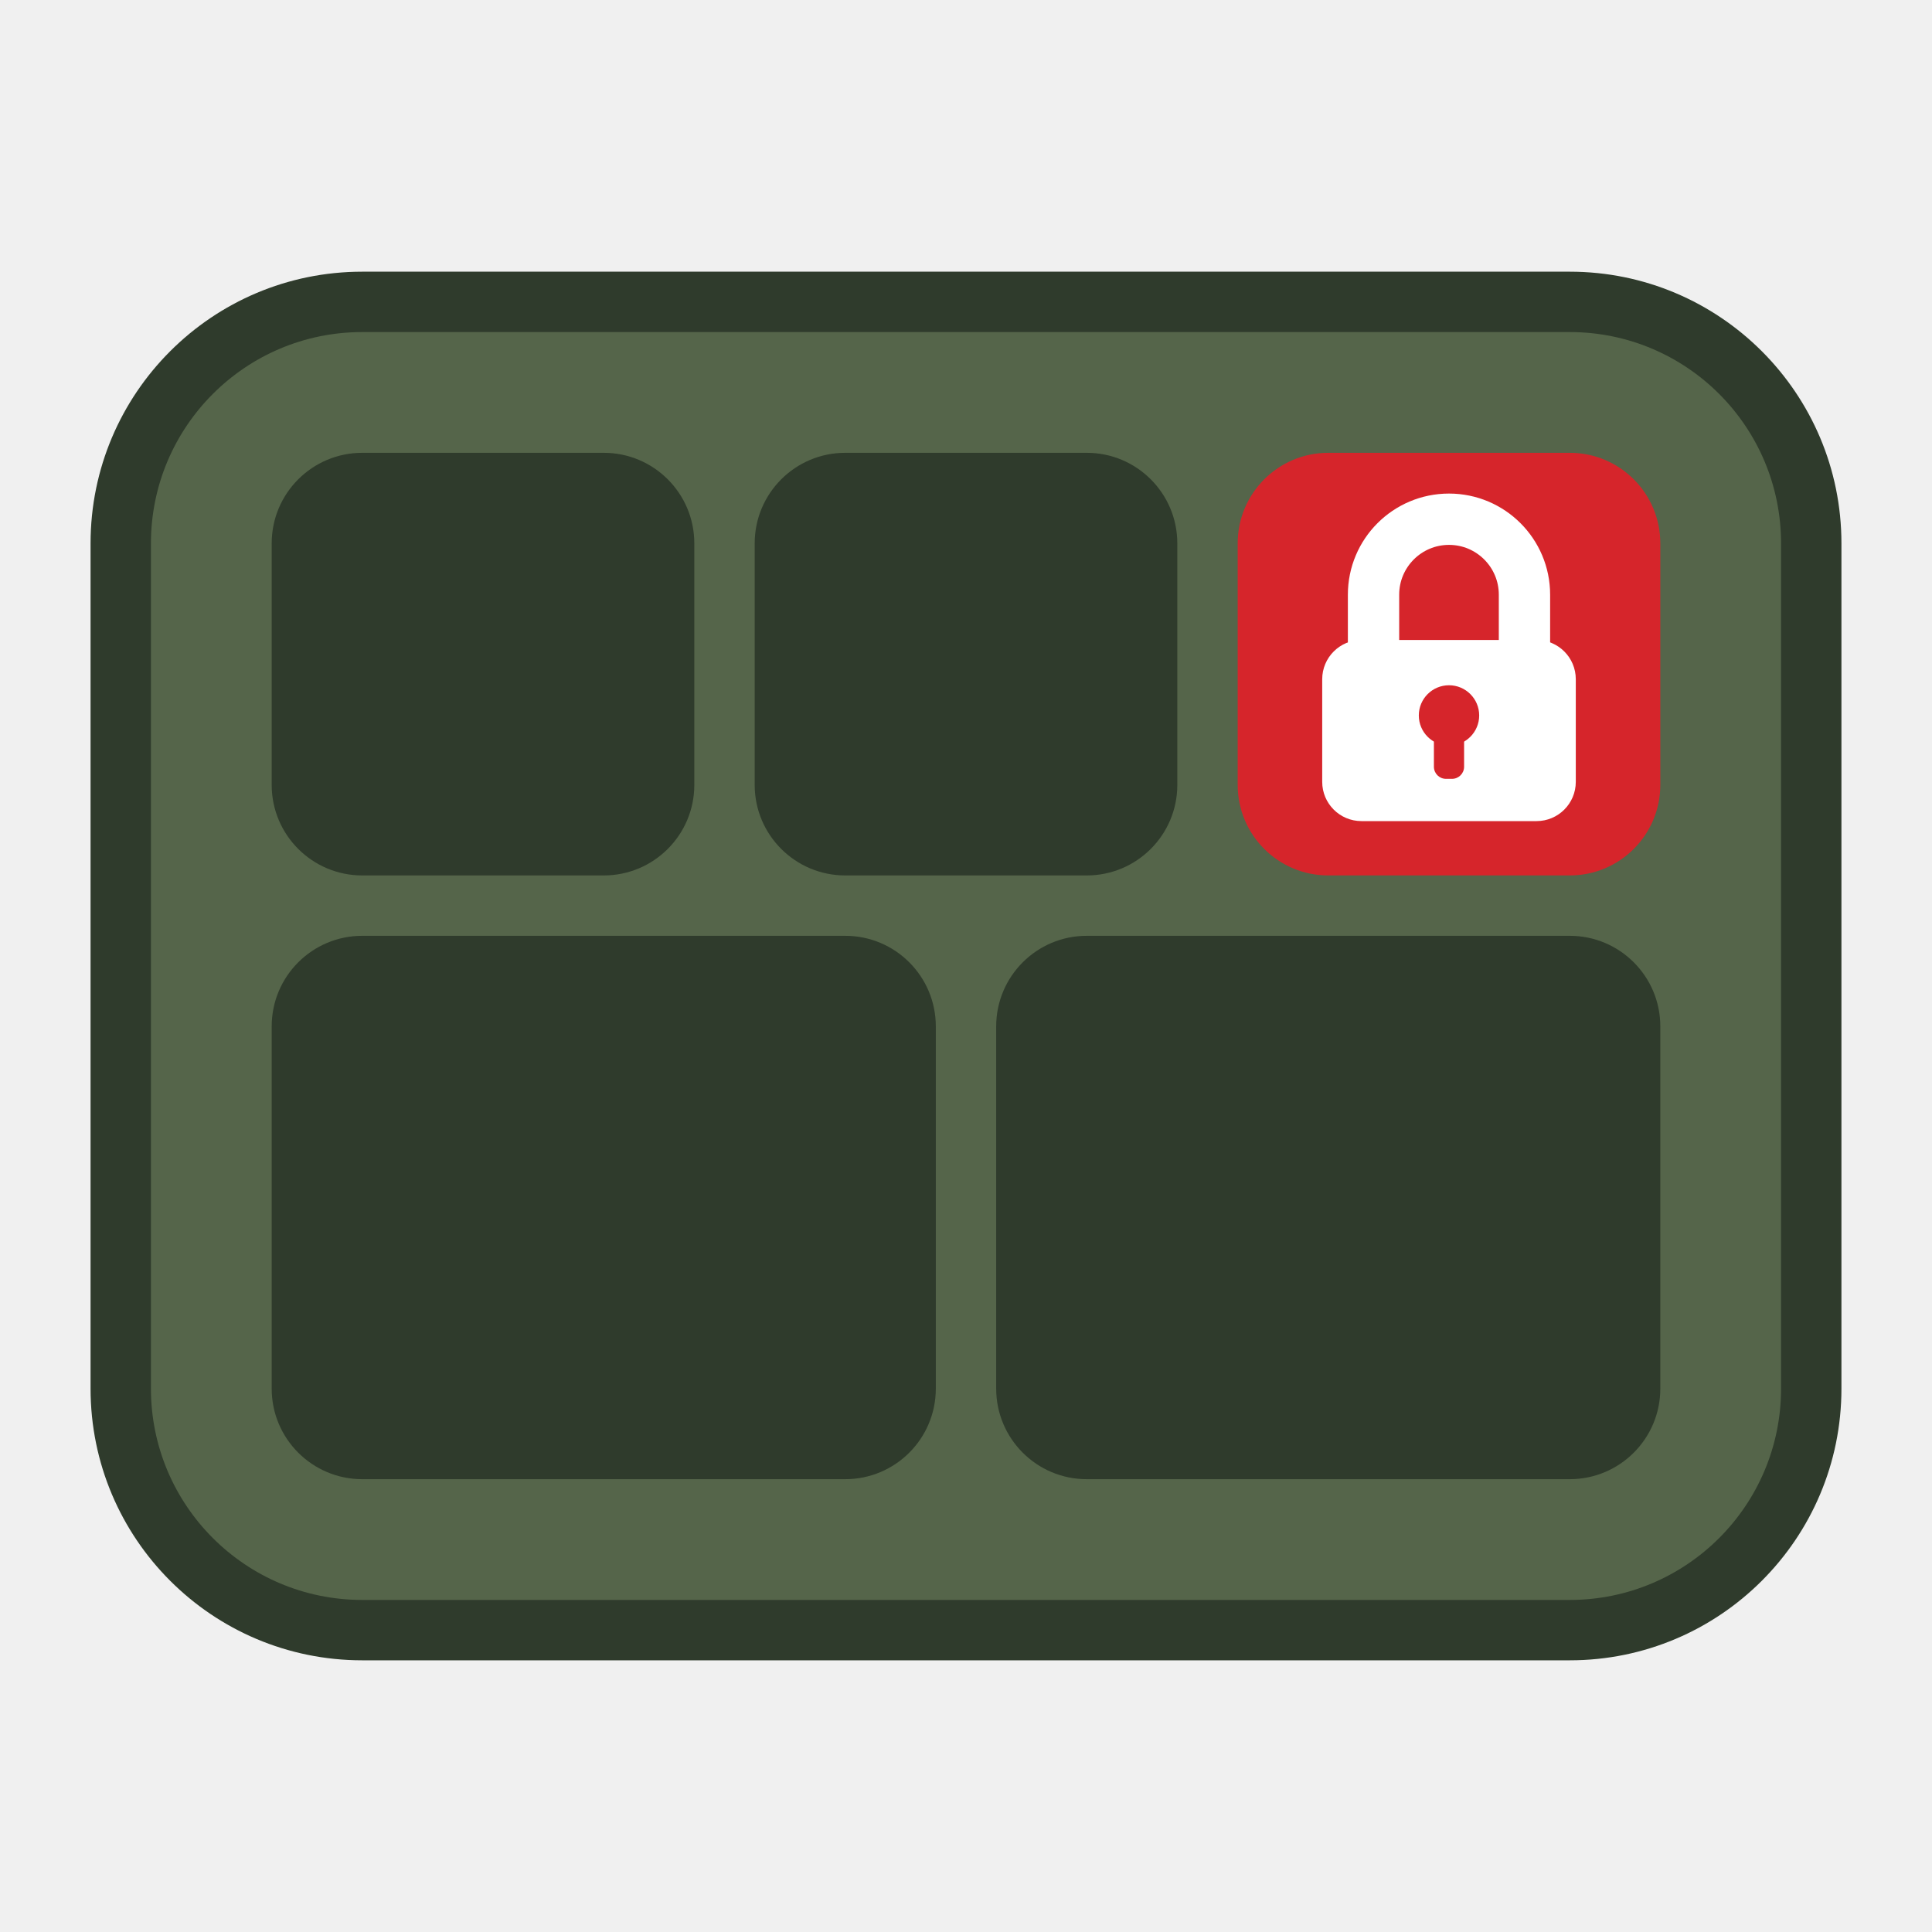
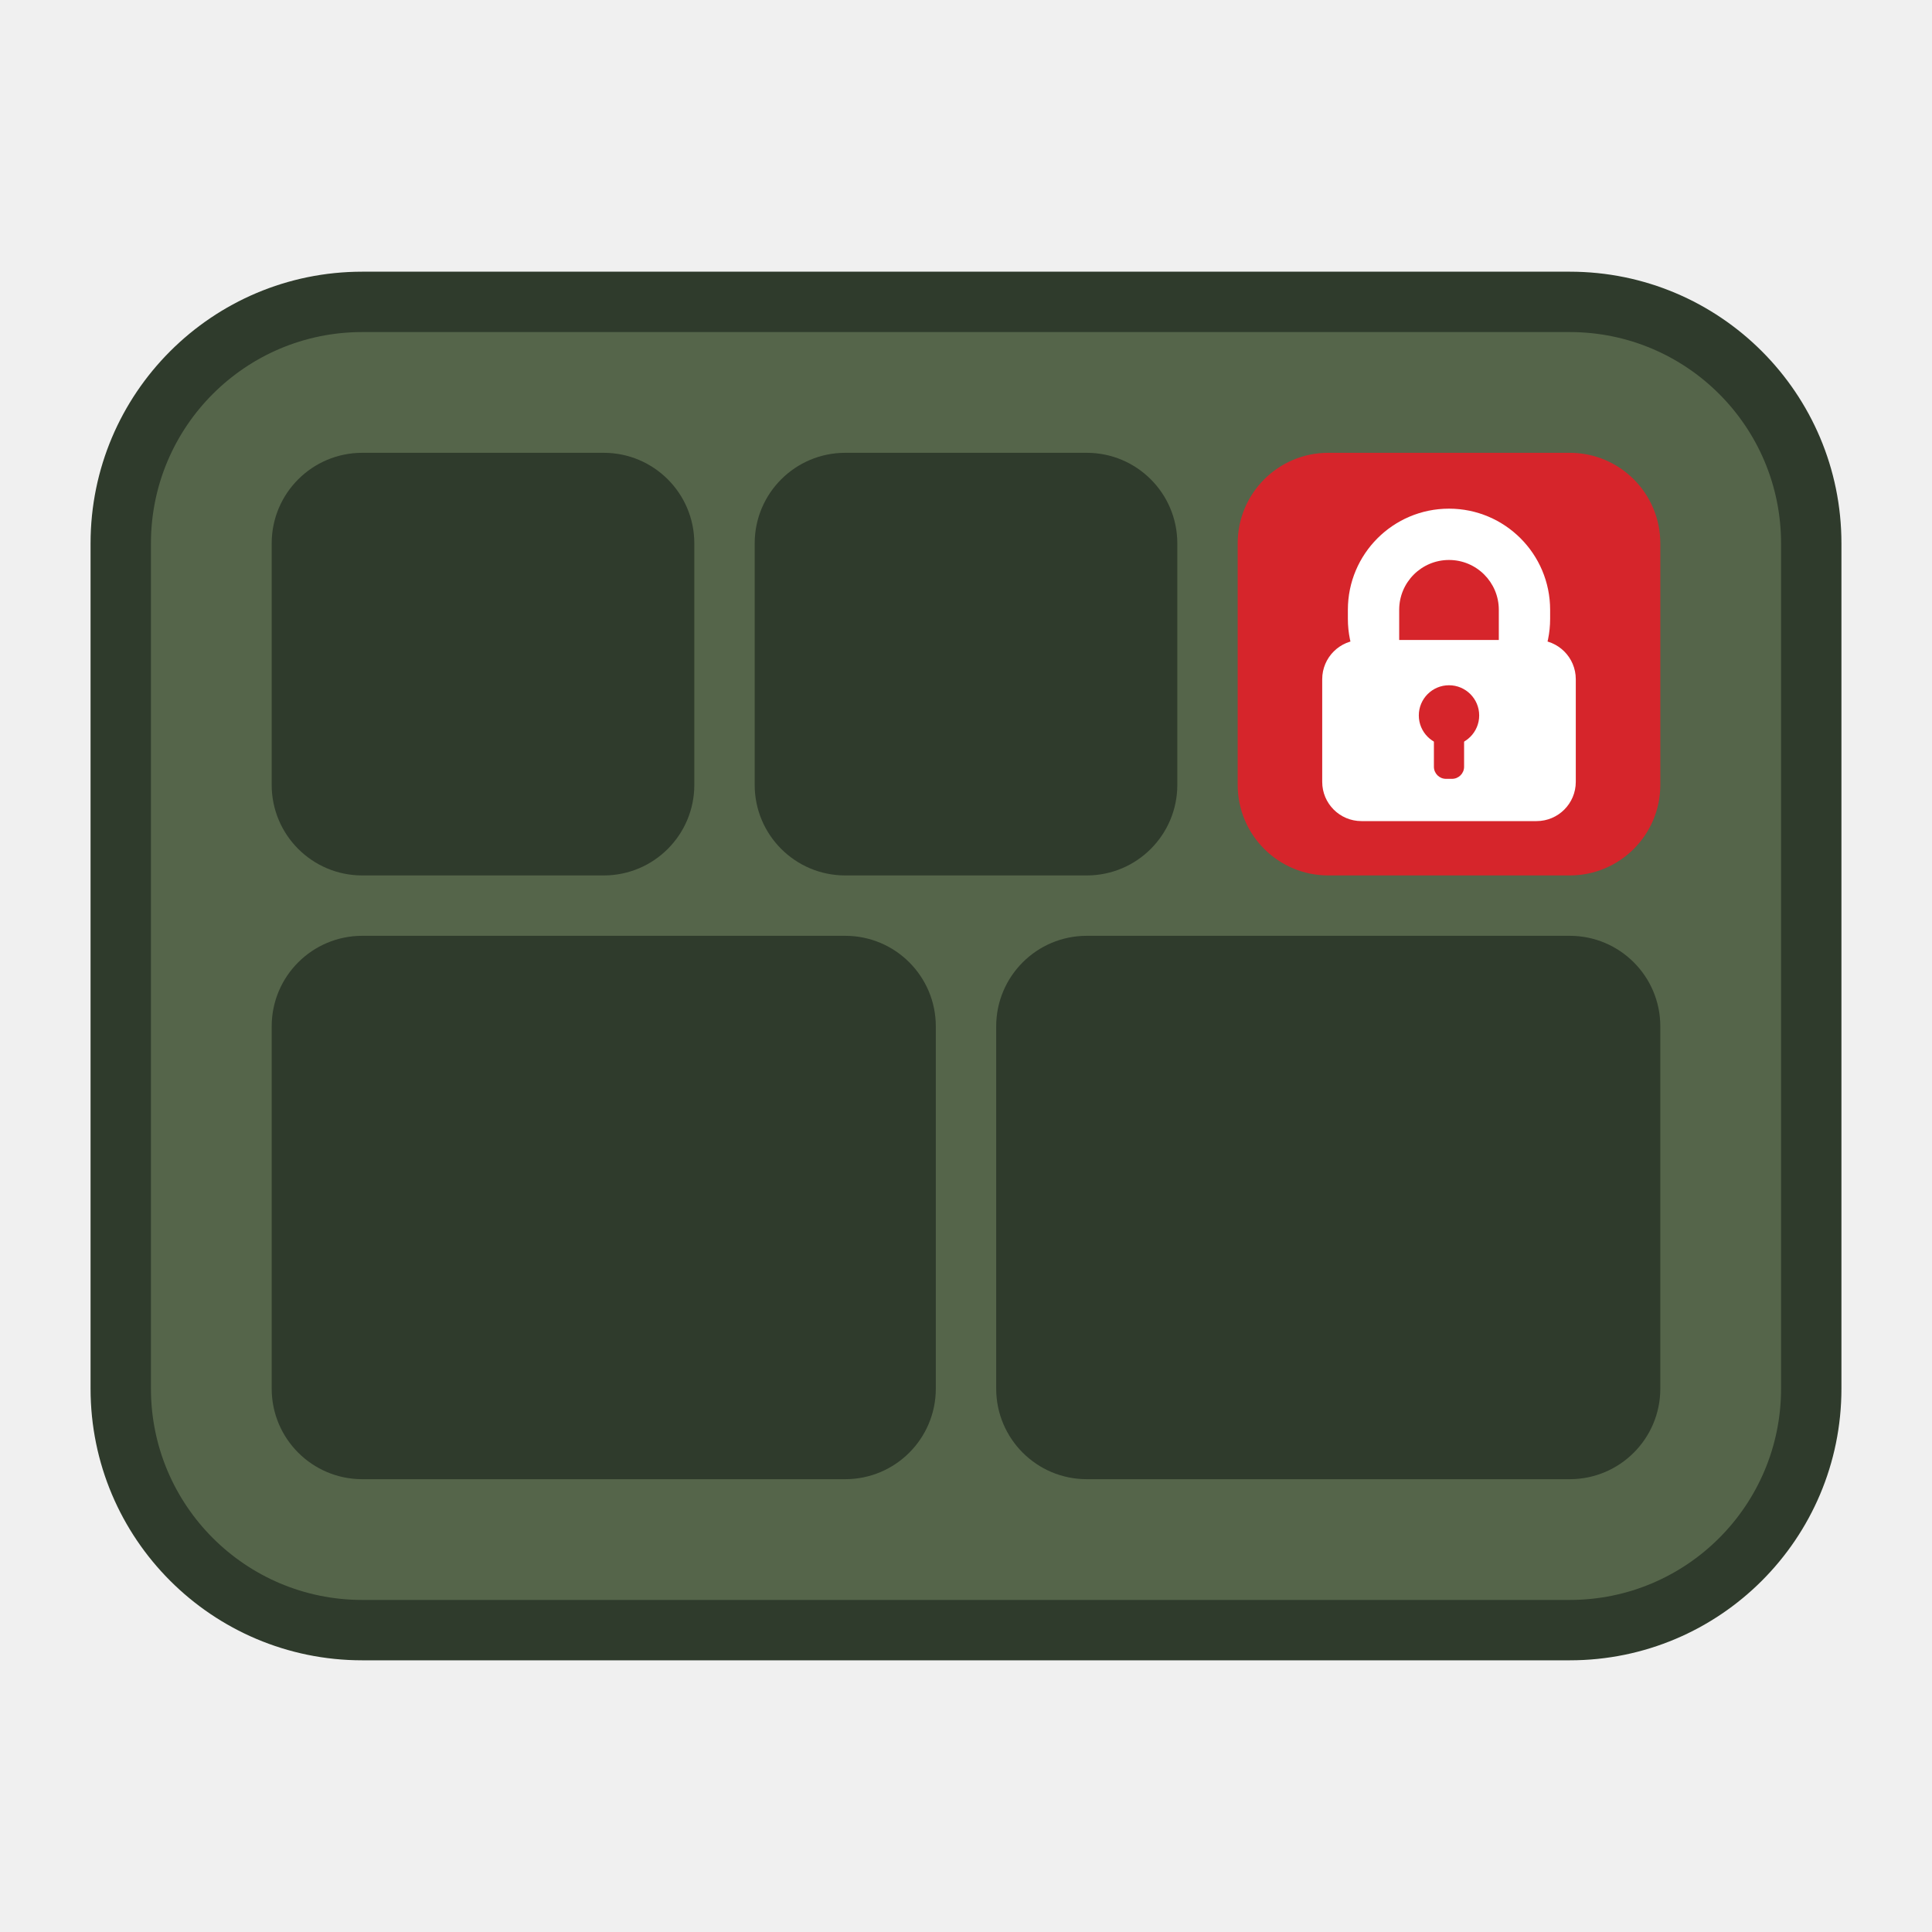
<svg xmlns="http://www.w3.org/2000/svg" viewBox="0 0 64 64" role="img" aria-label="Captain Zevo">
  <rect x="3" y="9" width="58" height="46" rx="9" fill="#2f3b2c" />
  <rect x="5" y="11" width="54" height="42" rx="7" fill="#55654a" />
  <g fill="#2f3b2c">
    <rect x="9" y="15" width="14" height="14" rx="3" />
    <rect x="25" y="15" width="14" height="14" rx="3" />
    <rect x="9" y="31" width="22" height="18" rx="3" />
    <rect x="33" y="31" width="22" height="18" rx="3" />
  </g>
  <rect x="41" y="15" width="14" height="14" rx="3" fill="#d6252b" />
-   <path d="M45.5 21.4v-1.7a2.5 2.5 0 0 1 5 0v1.7" fill="none" stroke="#ffffff" stroke-width="1.7" />
+   <rect x="44.65" y="16.85" width="6.7" height="7" rx="3.35" fill="#ffffff" />
+   <rect x="46.35" y="18.55" width="3.3" height="6" rx="1.65" fill="#d6252b" />
  <rect x="43.8" y="21.2" width="8.4" height="6" rx="1.3" fill="#ffffff" />
  <circle cx="48" cy="23.7" r="1" fill="#d6252b" />
  <rect x="47.5" y="23.9" width="1" height="1.9" rx=".4" fill="#d6252b" />
</svg>
